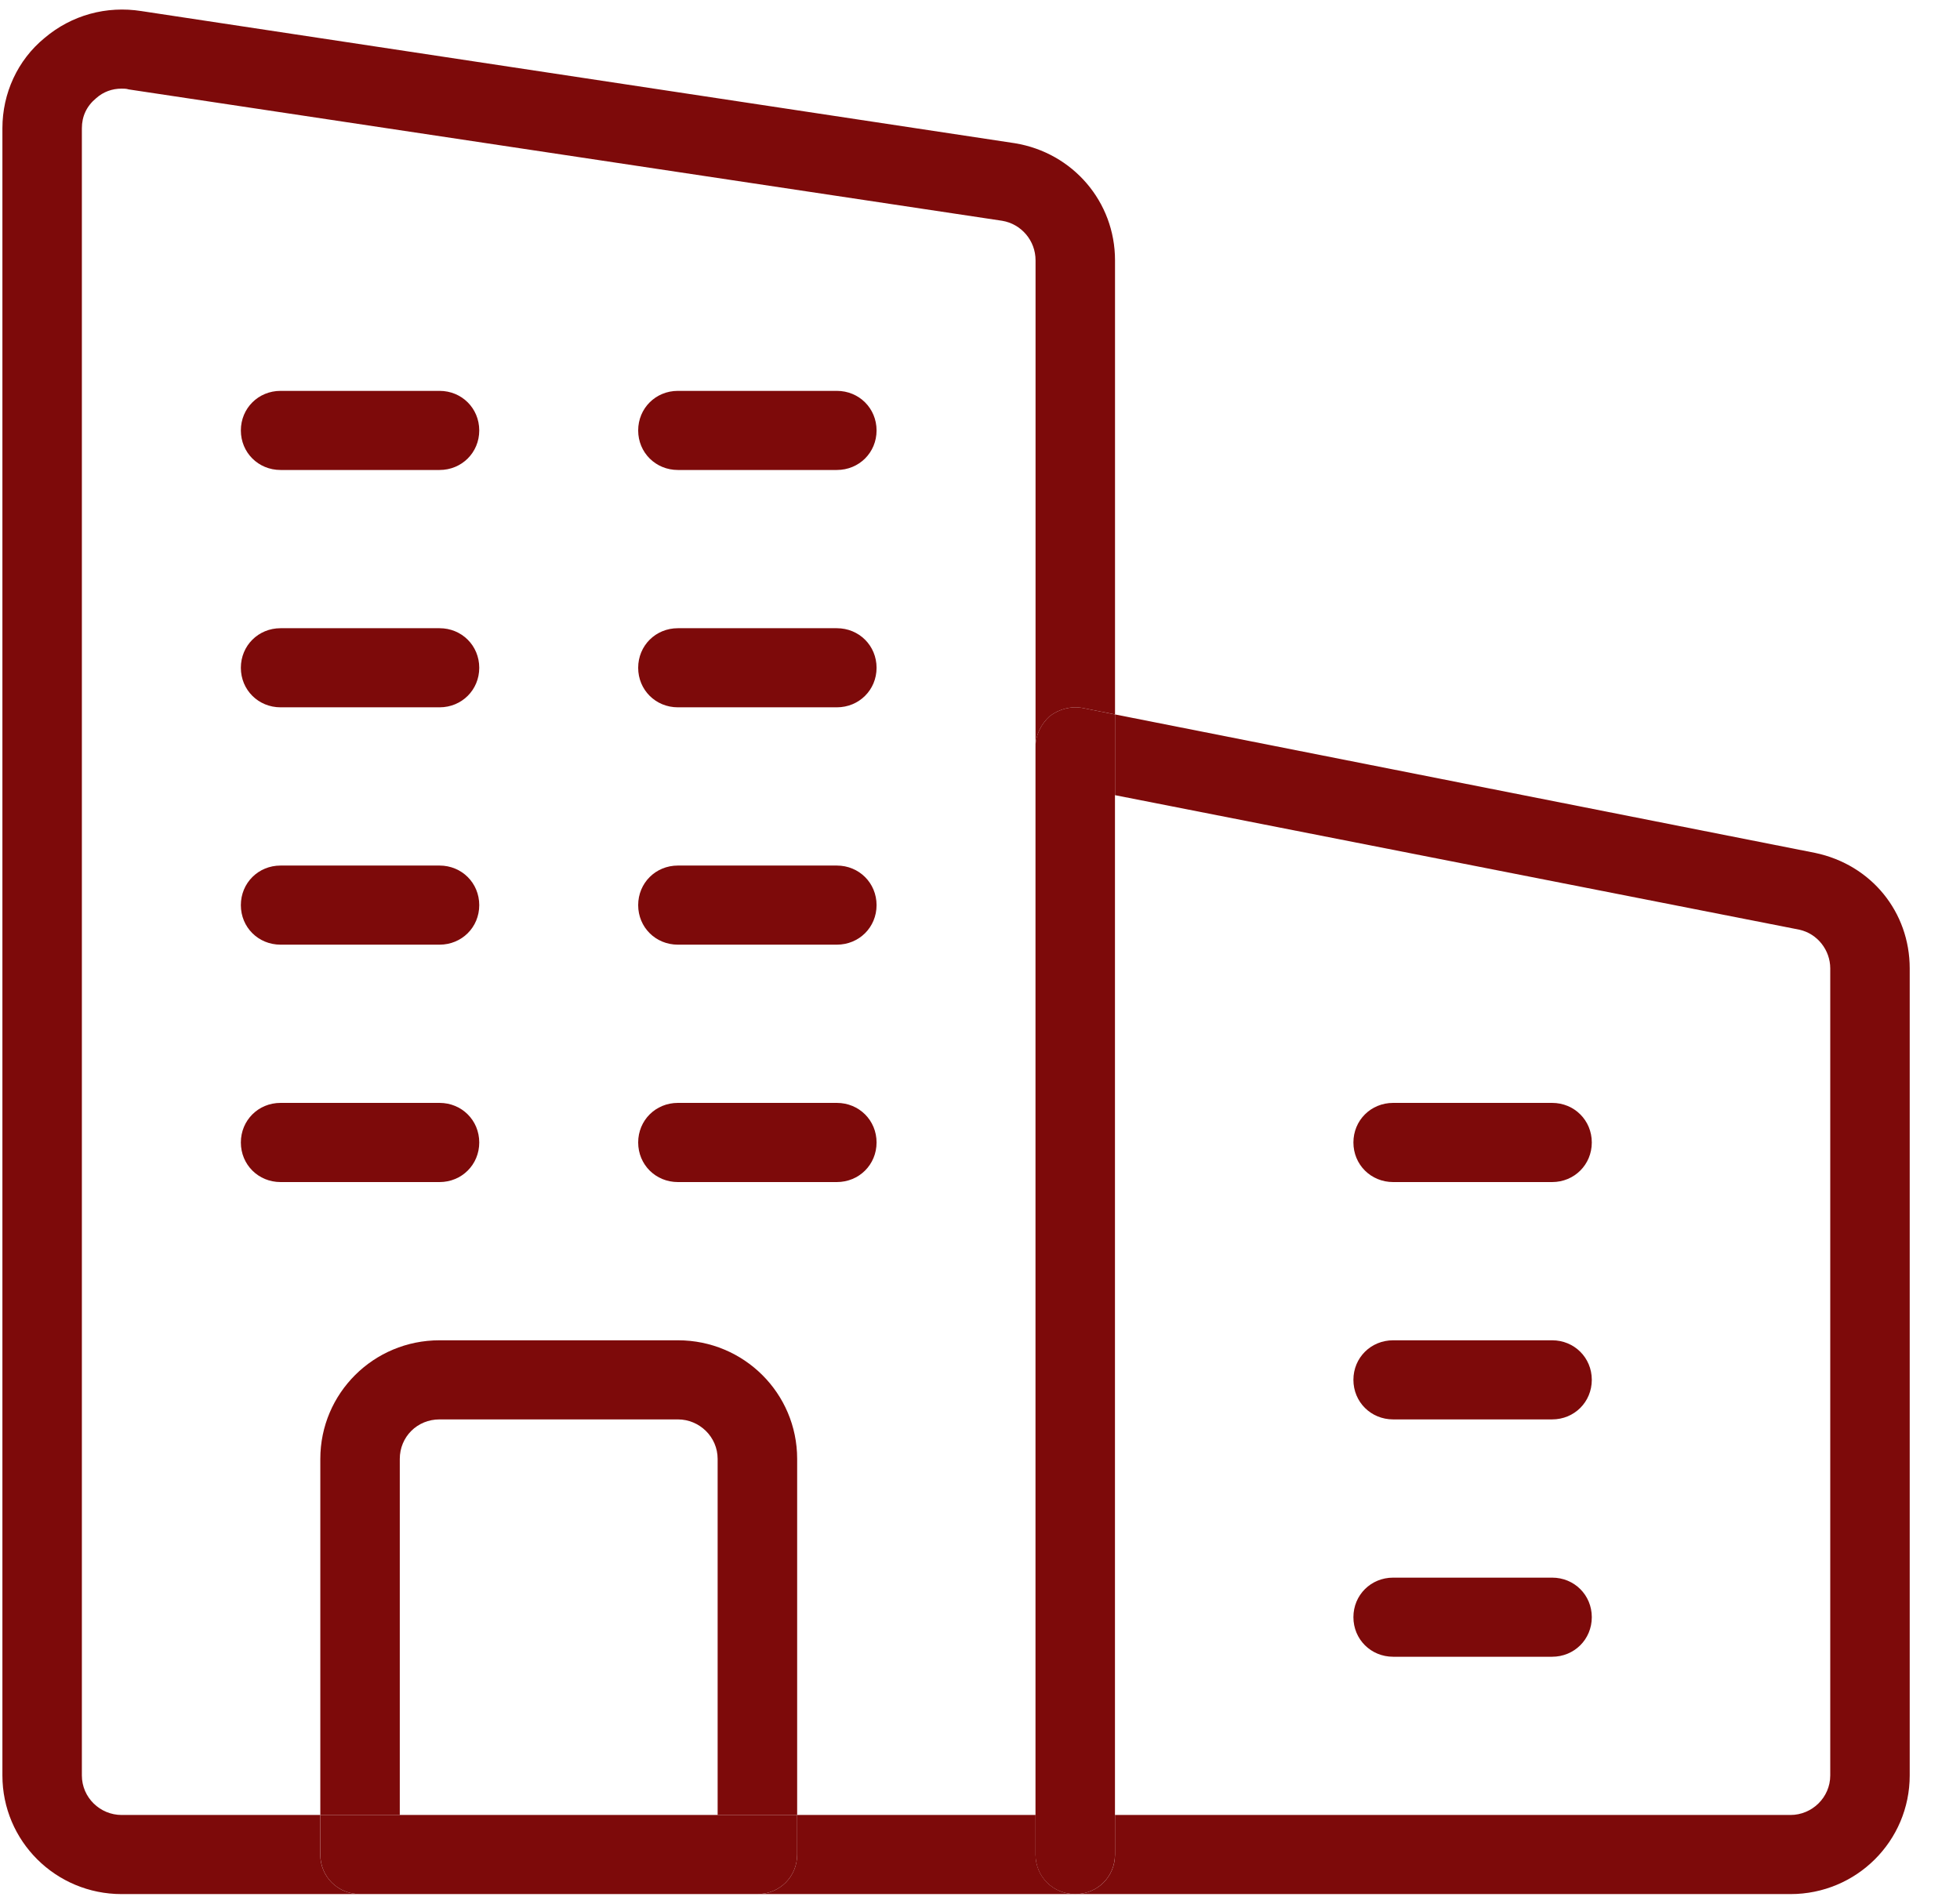
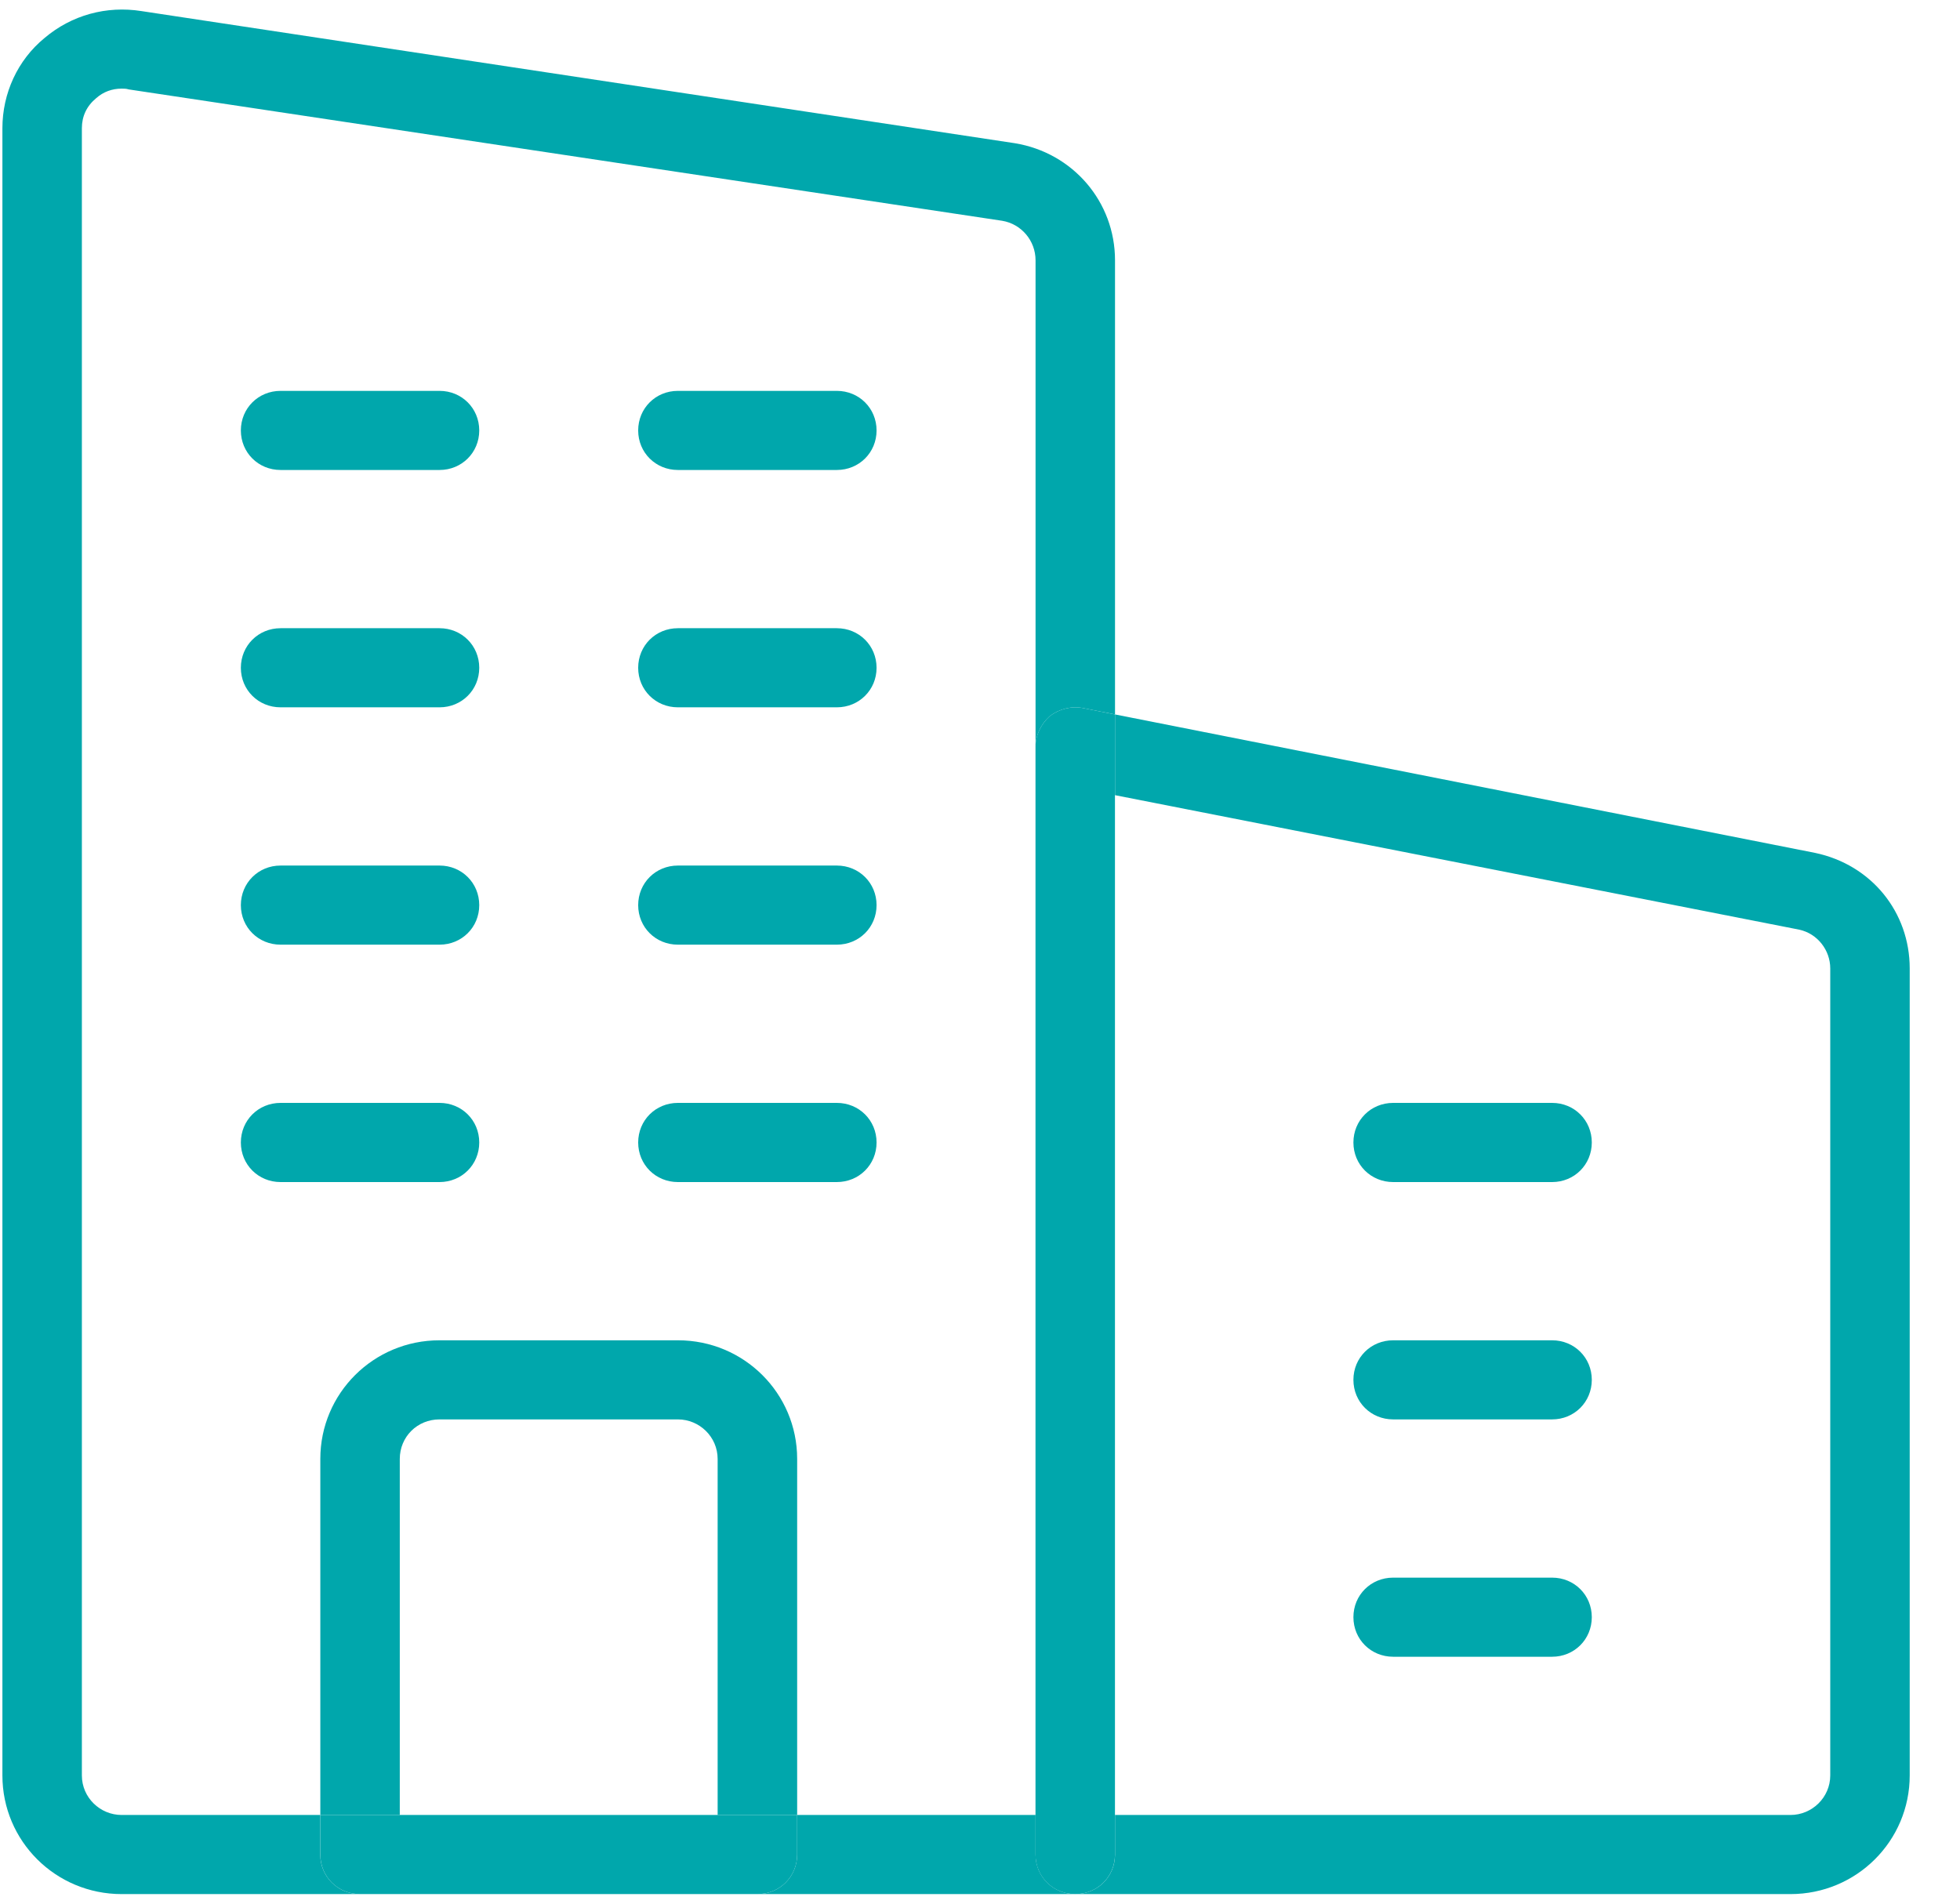
<svg xmlns="http://www.w3.org/2000/svg" width="35" height="34" viewBox="0 0 35 34" fill="none">
-   <path d="M19.911 12.76L32.413 15.233C33.421 15.445 34.102 16.293 34.102 17.296V31.709C34.102 32.882 33.151 33.829 31.973 33.829H19.201C19.599 33.829 19.911 33.518 19.911 33.123V32.416H31.973C32.356 32.416 32.683 32.105 32.683 31.709V17.296C32.683 16.971 32.456 16.675 32.129 16.604L19.911 14.202V12.76Z" fill="#7D0A0A" />
-   <path d="M27.716 19.698C28.113 19.698 28.425 20.009 28.425 20.405C28.425 20.801 28.113 21.112 27.716 21.112H24.878C24.48 21.112 24.168 20.801 24.168 20.405C24.168 20.009 24.48 19.698 24.878 19.698H27.716Z" fill="#7D0A0A" />
-   <path d="M27.716 23.938C28.113 23.938 28.425 24.249 28.425 24.644C28.425 25.04 28.113 25.351 27.716 25.351H24.878C24.48 25.351 24.168 25.04 24.168 24.644C24.168 24.249 24.48 23.938 24.878 23.938H27.716Z" fill="#7D0A0A" />
-   <path d="M27.716 28.177C28.113 28.177 28.425 28.488 28.425 28.883C28.425 29.279 28.113 29.59 27.716 29.59H24.878C24.48 29.59 24.168 29.279 24.168 28.883C24.168 28.488 24.48 28.177 24.878 28.177H27.716Z" fill="#7D0A0A" />
-   <path d="M19.91 33.123C19.91 33.518 19.598 33.829 19.201 33.829C18.803 33.829 18.491 33.518 18.491 33.123V32.416V13.34C18.491 13.128 18.591 12.93 18.747 12.789C18.917 12.662 19.13 12.605 19.343 12.647L19.91 12.76V14.202V32.416V33.123Z" fill="#7D0A0A" />
-   <path d="M18.492 32.416V33.123C18.492 33.518 18.805 33.829 19.202 33.829H13.525C13.923 33.829 14.235 33.518 14.235 33.123V32.416H18.492Z" fill="#7D0A0A" />
-   <path d="M14.943 6.981C15.341 6.981 15.653 7.292 15.653 7.688C15.653 8.083 15.341 8.394 14.943 8.394H12.105C11.708 8.394 11.396 8.083 11.396 7.688C11.396 7.292 11.708 6.981 12.105 6.981H14.943Z" fill="#7D0A0A" />
-   <path d="M15.653 11.927C15.653 12.322 15.341 12.633 14.943 12.633H12.105C11.708 12.633 11.396 12.322 11.396 11.927C11.396 11.531 11.708 11.22 12.105 11.22H14.943C15.341 11.22 15.653 11.531 15.653 11.927Z" fill="#7D0A0A" />
-   <path d="M14.943 15.459C15.341 15.459 15.653 15.77 15.653 16.166C15.653 16.562 15.341 16.872 14.943 16.872H12.105C11.708 16.872 11.396 16.562 11.396 16.166C11.396 15.77 11.708 15.459 12.105 15.459H14.943Z" fill="#7D0A0A" />
-   <path d="M14.943 19.698C15.341 19.698 15.653 20.009 15.653 20.405C15.653 20.801 15.341 21.112 14.943 21.112H12.105C11.708 21.112 11.396 20.801 11.396 20.405C11.396 20.009 11.708 19.698 12.105 19.698H14.943Z" fill="#7D0A0A" />
-   <path d="M8.558 20.405C8.558 20.801 8.246 21.112 7.849 21.112H5.01C4.613 21.112 4.301 20.801 4.301 20.405C4.301 20.009 4.613 19.698 5.01 19.698H7.849C8.246 19.698 8.558 20.009 8.558 20.405Z" fill="#7D0A0A" />
-   <path d="M7.849 6.981C8.246 6.981 8.558 7.292 8.558 7.688C8.558 8.083 8.246 8.394 7.849 8.394H5.01C4.613 8.394 4.301 8.083 4.301 7.688C4.301 7.292 4.613 6.981 5.01 6.981H7.849Z" fill="#7D0A0A" />
-   <path d="M7.849 11.22C8.246 11.22 8.558 11.531 8.558 11.927C8.558 12.322 8.246 12.633 7.849 12.633H5.01C4.613 12.633 4.301 12.322 4.301 11.927C4.301 11.531 4.613 11.22 5.01 11.22H7.849Z" fill="#7D0A0A" />
-   <path d="M7.849 15.459C8.246 15.459 8.558 15.77 8.558 16.166C8.558 16.562 8.246 16.872 7.849 16.872H5.01C4.613 16.872 4.301 16.562 4.301 16.166C4.301 15.77 4.613 15.459 5.01 15.459H7.849Z" fill="#7D0A0A" />
-   <path d="M12.815 26.057C12.815 25.662 12.489 25.351 12.106 25.351H7.848C7.451 25.351 7.139 25.662 7.139 26.057V32.416H5.72V26.057C5.72 24.884 6.671 23.938 7.848 23.938H12.106C13.284 23.938 14.235 24.884 14.235 26.057V32.416H12.815V26.057Z" fill="#7D0A0A" />
-   <path d="M7.139 32.416H12.815H14.235V33.123C14.235 33.518 13.922 33.829 13.525 33.829H6.429C6.032 33.829 5.72 33.518 5.72 33.123V32.416H7.139Z" fill="#7D0A0A" />
-   <path d="M2.526 0.198L18.123 2.558C19.159 2.728 19.911 3.604 19.911 4.649V12.76L19.343 12.647C19.13 12.605 18.917 12.662 18.747 12.789C18.591 12.93 18.492 13.128 18.492 13.34V4.649C18.492 4.296 18.236 3.999 17.895 3.943L2.299 1.597C2.257 1.583 2.214 1.583 2.172 1.583C2.001 1.583 1.845 1.64 1.718 1.753C1.547 1.894 1.462 2.078 1.462 2.29V31.71C1.462 32.105 1.788 32.416 2.172 32.416H5.719V33.123C5.719 33.518 6.032 33.829 6.429 33.829H2.172C0.994 33.829 0.043 32.882 0.043 31.71V2.29C0.043 1.668 0.313 1.074 0.795 0.679C1.278 0.269 1.902 0.099 2.526 0.198Z" fill="#7D0A0A" />
+   <path d="M19.911 12.76L32.413 15.233C33.421 15.445 34.102 16.293 34.102 17.296V31.709C34.102 32.882 33.151 33.829 31.973 33.829H19.201C19.599 33.829 19.911 33.518 19.911 33.123V32.416H31.973C32.356 32.416 32.683 32.105 32.683 31.709V17.296C32.683 16.971 32.456 16.675 32.129 16.604L19.911 14.202V12.76Z" fill="#00A7AC" />
+   <path d="M27.716 19.698C28.113 19.698 28.425 20.009 28.425 20.405C28.425 20.801 28.113 21.112 27.716 21.112H24.878C24.48 21.112 24.168 20.801 24.168 20.405C24.168 20.009 24.48 19.698 24.878 19.698H27.716Z" fill="#00A7AC" />
+   <path d="M27.716 23.938C28.113 23.938 28.425 24.249 28.425 24.644C28.425 25.04 28.113 25.351 27.716 25.351H24.878C24.48 25.351 24.168 25.04 24.168 24.644C24.168 24.249 24.48 23.938 24.878 23.938H27.716Z" fill="#00A7AC" />
+   <path d="M27.716 28.177C28.113 28.177 28.425 28.488 28.425 28.883C28.425 29.279 28.113 29.59 27.716 29.59H24.878C24.48 29.59 24.168 29.279 24.168 28.883C24.168 28.488 24.48 28.177 24.878 28.177H27.716Z" fill="#00A7AC" />
+   <path d="M19.91 33.123C19.91 33.518 19.598 33.829 19.201 33.829C18.803 33.829 18.491 33.518 18.491 33.123V32.416V13.34C18.491 13.128 18.591 12.93 18.747 12.789C18.917 12.662 19.13 12.605 19.343 12.647L19.91 12.76V14.202V32.416V33.123Z" fill="#00A7AC" />
+   <path d="M18.492 32.416V33.123C18.492 33.518 18.805 33.829 19.202 33.829H13.525C13.923 33.829 14.235 33.518 14.235 33.123V32.416H18.492Z" fill="#00A7AC" />
+   <path d="M14.943 6.981C15.341 6.981 15.653 7.292 15.653 7.688C15.653 8.083 15.341 8.394 14.943 8.394H12.105C11.708 8.394 11.396 8.083 11.396 7.688C11.396 7.292 11.708 6.981 12.105 6.981H14.943Z" fill="#00A7AC" />
+   <path d="M15.653 11.927C15.653 12.322 15.341 12.633 14.943 12.633H12.105C11.708 12.633 11.396 12.322 11.396 11.927C11.396 11.531 11.708 11.22 12.105 11.22H14.943C15.341 11.22 15.653 11.531 15.653 11.927Z" fill="#00A7AC" />
+   <path d="M14.943 15.459C15.341 15.459 15.653 15.77 15.653 16.166C15.653 16.562 15.341 16.872 14.943 16.872H12.105C11.708 16.872 11.396 16.562 11.396 16.166C11.396 15.77 11.708 15.459 12.105 15.459H14.943Z" fill="#00A7AC" />
+   <path d="M14.943 19.698C15.341 19.698 15.653 20.009 15.653 20.405C15.653 20.801 15.341 21.112 14.943 21.112H12.105C11.708 21.112 11.396 20.801 11.396 20.405C11.396 20.009 11.708 19.698 12.105 19.698H14.943Z" fill="#00A7AC" />
+   <path d="M8.558 20.405C8.558 20.801 8.246 21.112 7.849 21.112H5.01C4.613 21.112 4.301 20.801 4.301 20.405C4.301 20.009 4.613 19.698 5.01 19.698H7.849C8.246 19.698 8.558 20.009 8.558 20.405Z" fill="#00A7AC" />
+   <path d="M7.849 6.981C8.246 6.981 8.558 7.292 8.558 7.688C8.558 8.083 8.246 8.394 7.849 8.394H5.01C4.613 8.394 4.301 8.083 4.301 7.688C4.301 7.292 4.613 6.981 5.01 6.981H7.849Z" fill="#00A7AC" />
+   <path d="M7.849 11.22C8.246 11.22 8.558 11.531 8.558 11.927C8.558 12.322 8.246 12.633 7.849 12.633H5.01C4.613 12.633 4.301 12.322 4.301 11.927C4.301 11.531 4.613 11.22 5.01 11.22H7.849Z" fill="#00A7AC" />
+   <path d="M7.849 15.459C8.246 15.459 8.558 15.77 8.558 16.166C8.558 16.562 8.246 16.872 7.849 16.872H5.01C4.613 16.872 4.301 16.562 4.301 16.166C4.301 15.77 4.613 15.459 5.01 15.459H7.849Z" fill="#00A7AC" />
+   <path d="M12.815 26.057C12.815 25.662 12.489 25.351 12.106 25.351H7.848C7.451 25.351 7.139 25.662 7.139 26.057V32.416H5.72V26.057C5.72 24.884 6.671 23.938 7.848 23.938H12.106C13.284 23.938 14.235 24.884 14.235 26.057V32.416H12.815V26.057Z" fill="#00A7AC" />
+   <path d="M7.139 32.416H12.815H14.235V33.123C14.235 33.518 13.922 33.829 13.525 33.829H6.429C6.032 33.829 5.72 33.518 5.72 33.123V32.416H7.139Z" fill="#00A7AC" />
+   <path d="M2.526 0.198L18.123 2.558C19.159 2.728 19.911 3.604 19.911 4.649V12.76L19.343 12.647C19.13 12.605 18.917 12.662 18.747 12.789C18.591 12.93 18.492 13.128 18.492 13.34V4.649C18.492 4.296 18.236 3.999 17.895 3.943L2.299 1.597C2.257 1.583 2.214 1.583 2.172 1.583C2.001 1.583 1.845 1.64 1.718 1.753C1.547 1.894 1.462 2.078 1.462 2.29V31.71C1.462 32.105 1.788 32.416 2.172 32.416H5.719V33.123C5.719 33.518 6.032 33.829 6.429 33.829H2.172C0.994 33.829 0.043 32.882 0.043 31.71V2.29C0.043 1.668 0.313 1.074 0.795 0.679C1.278 0.269 1.902 0.099 2.526 0.198Z" fill="#00A7AC" />
</svg>
